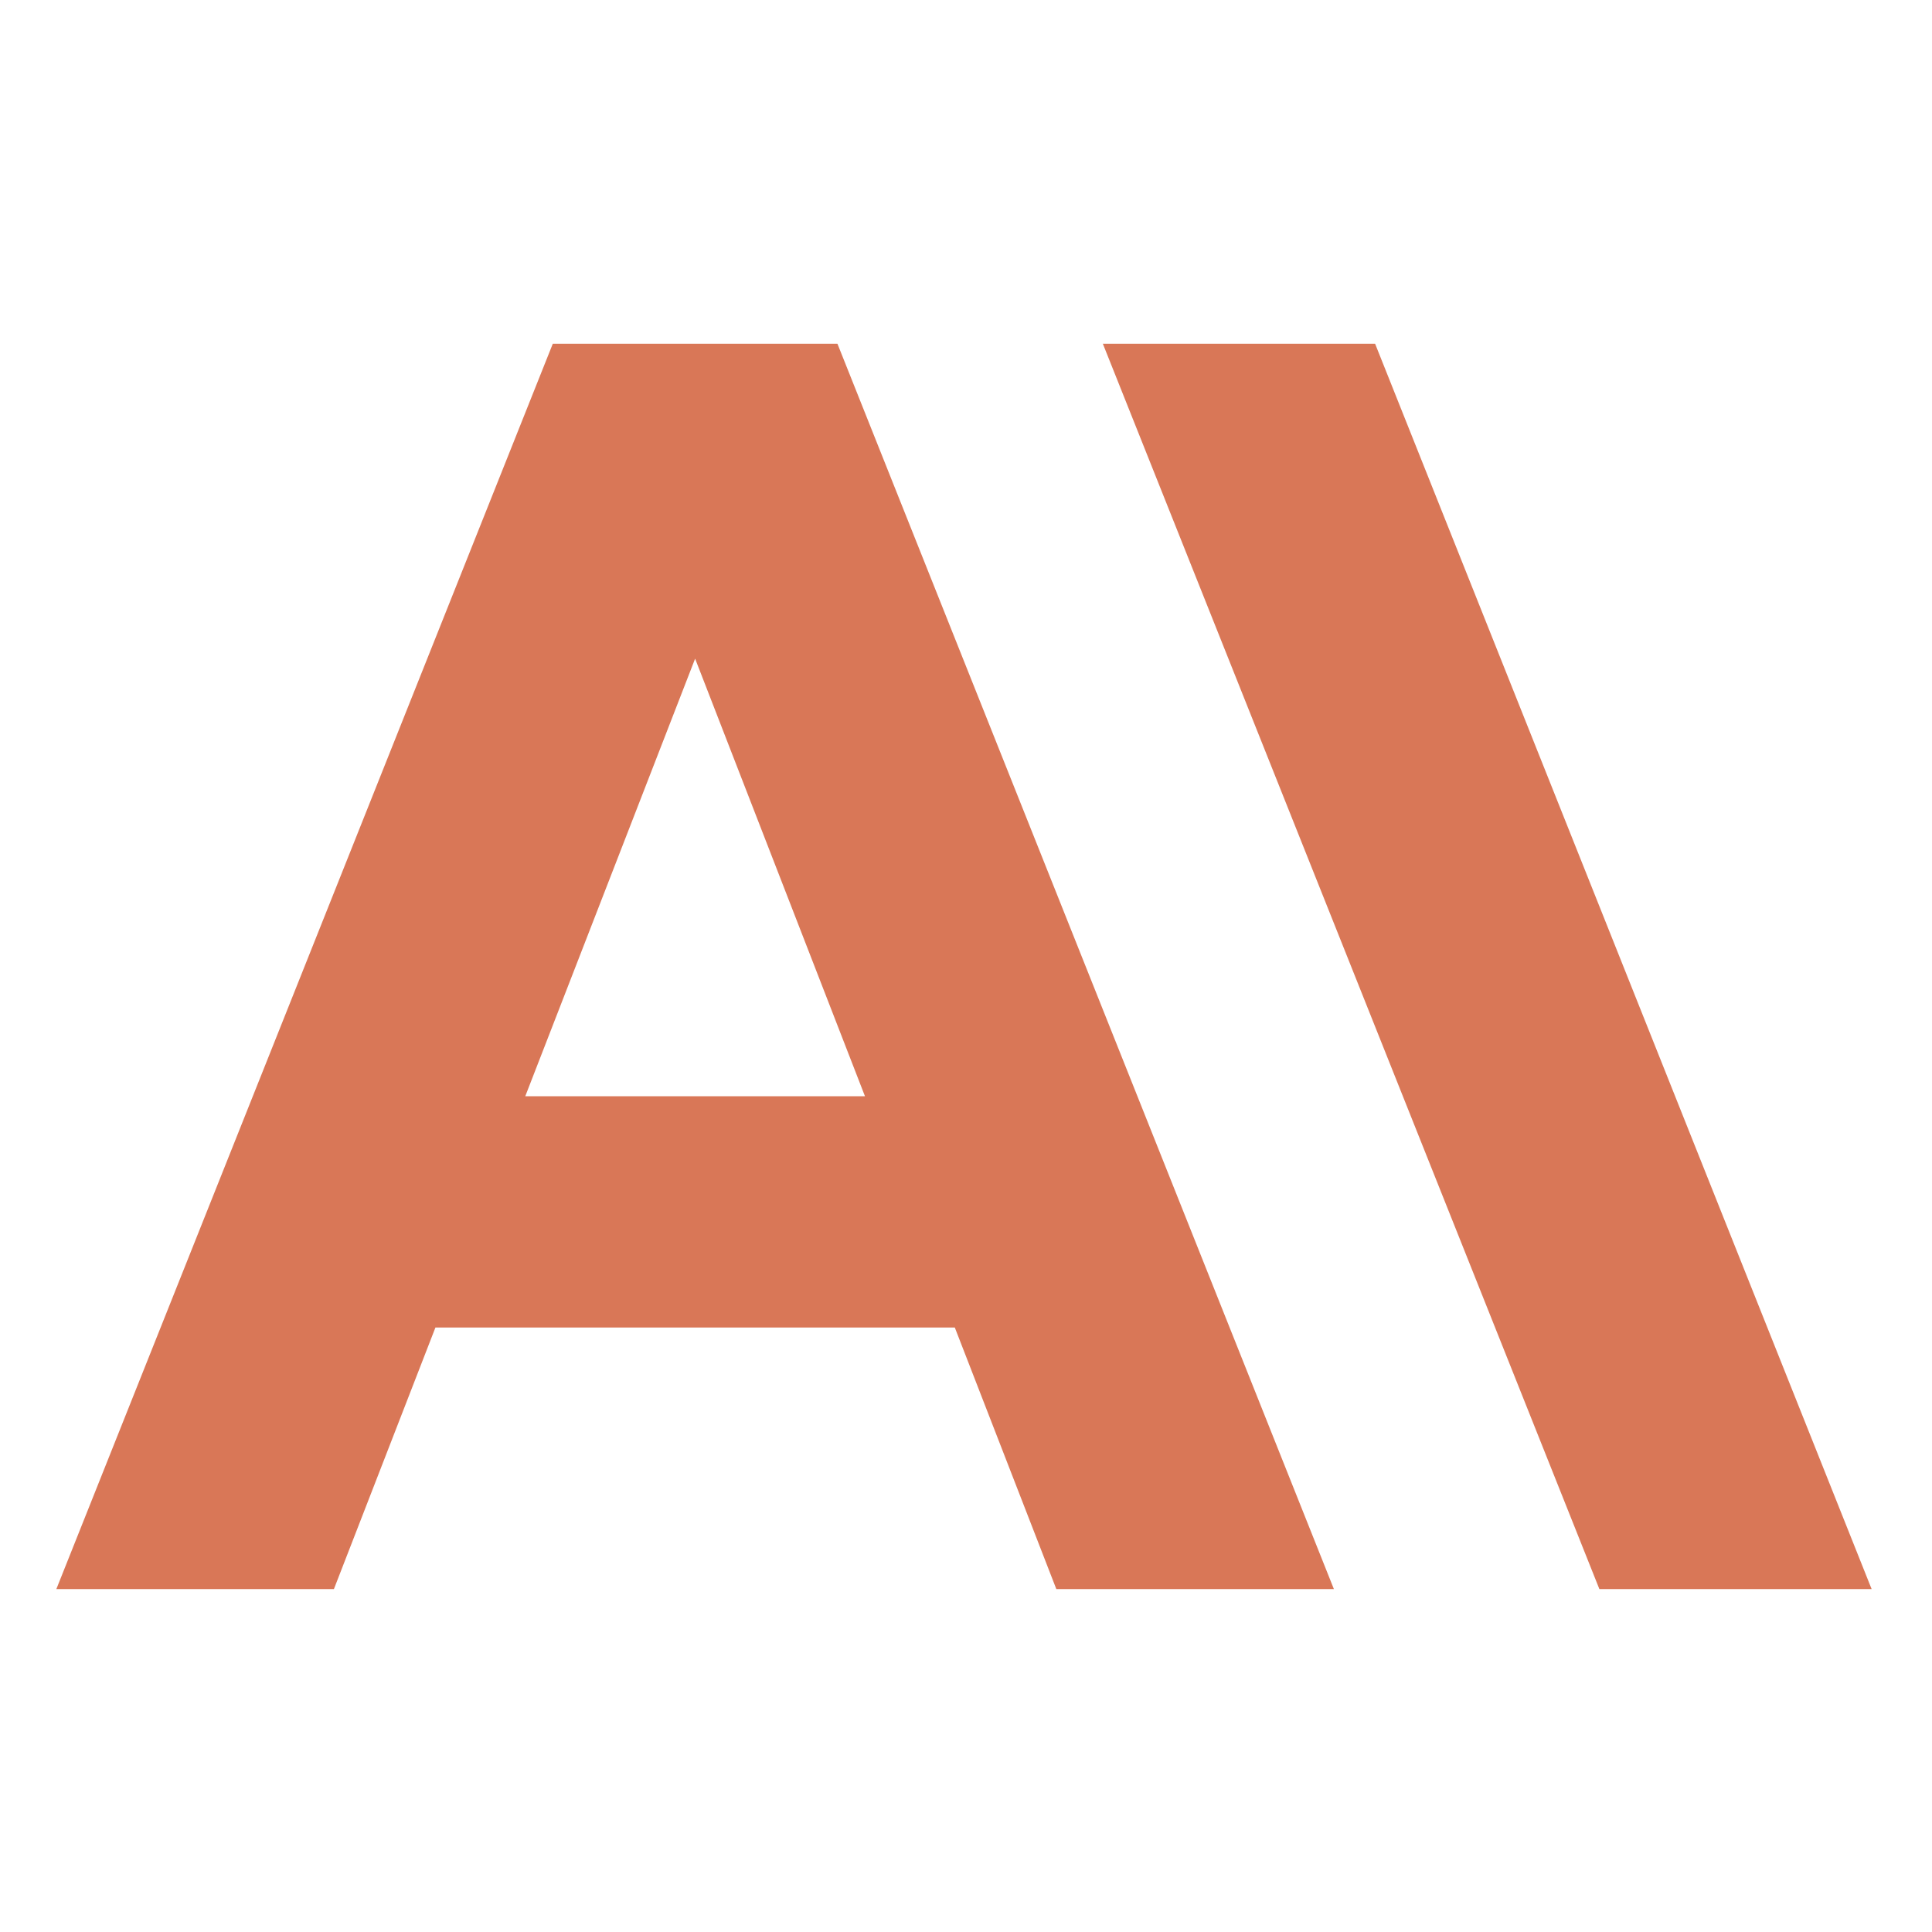
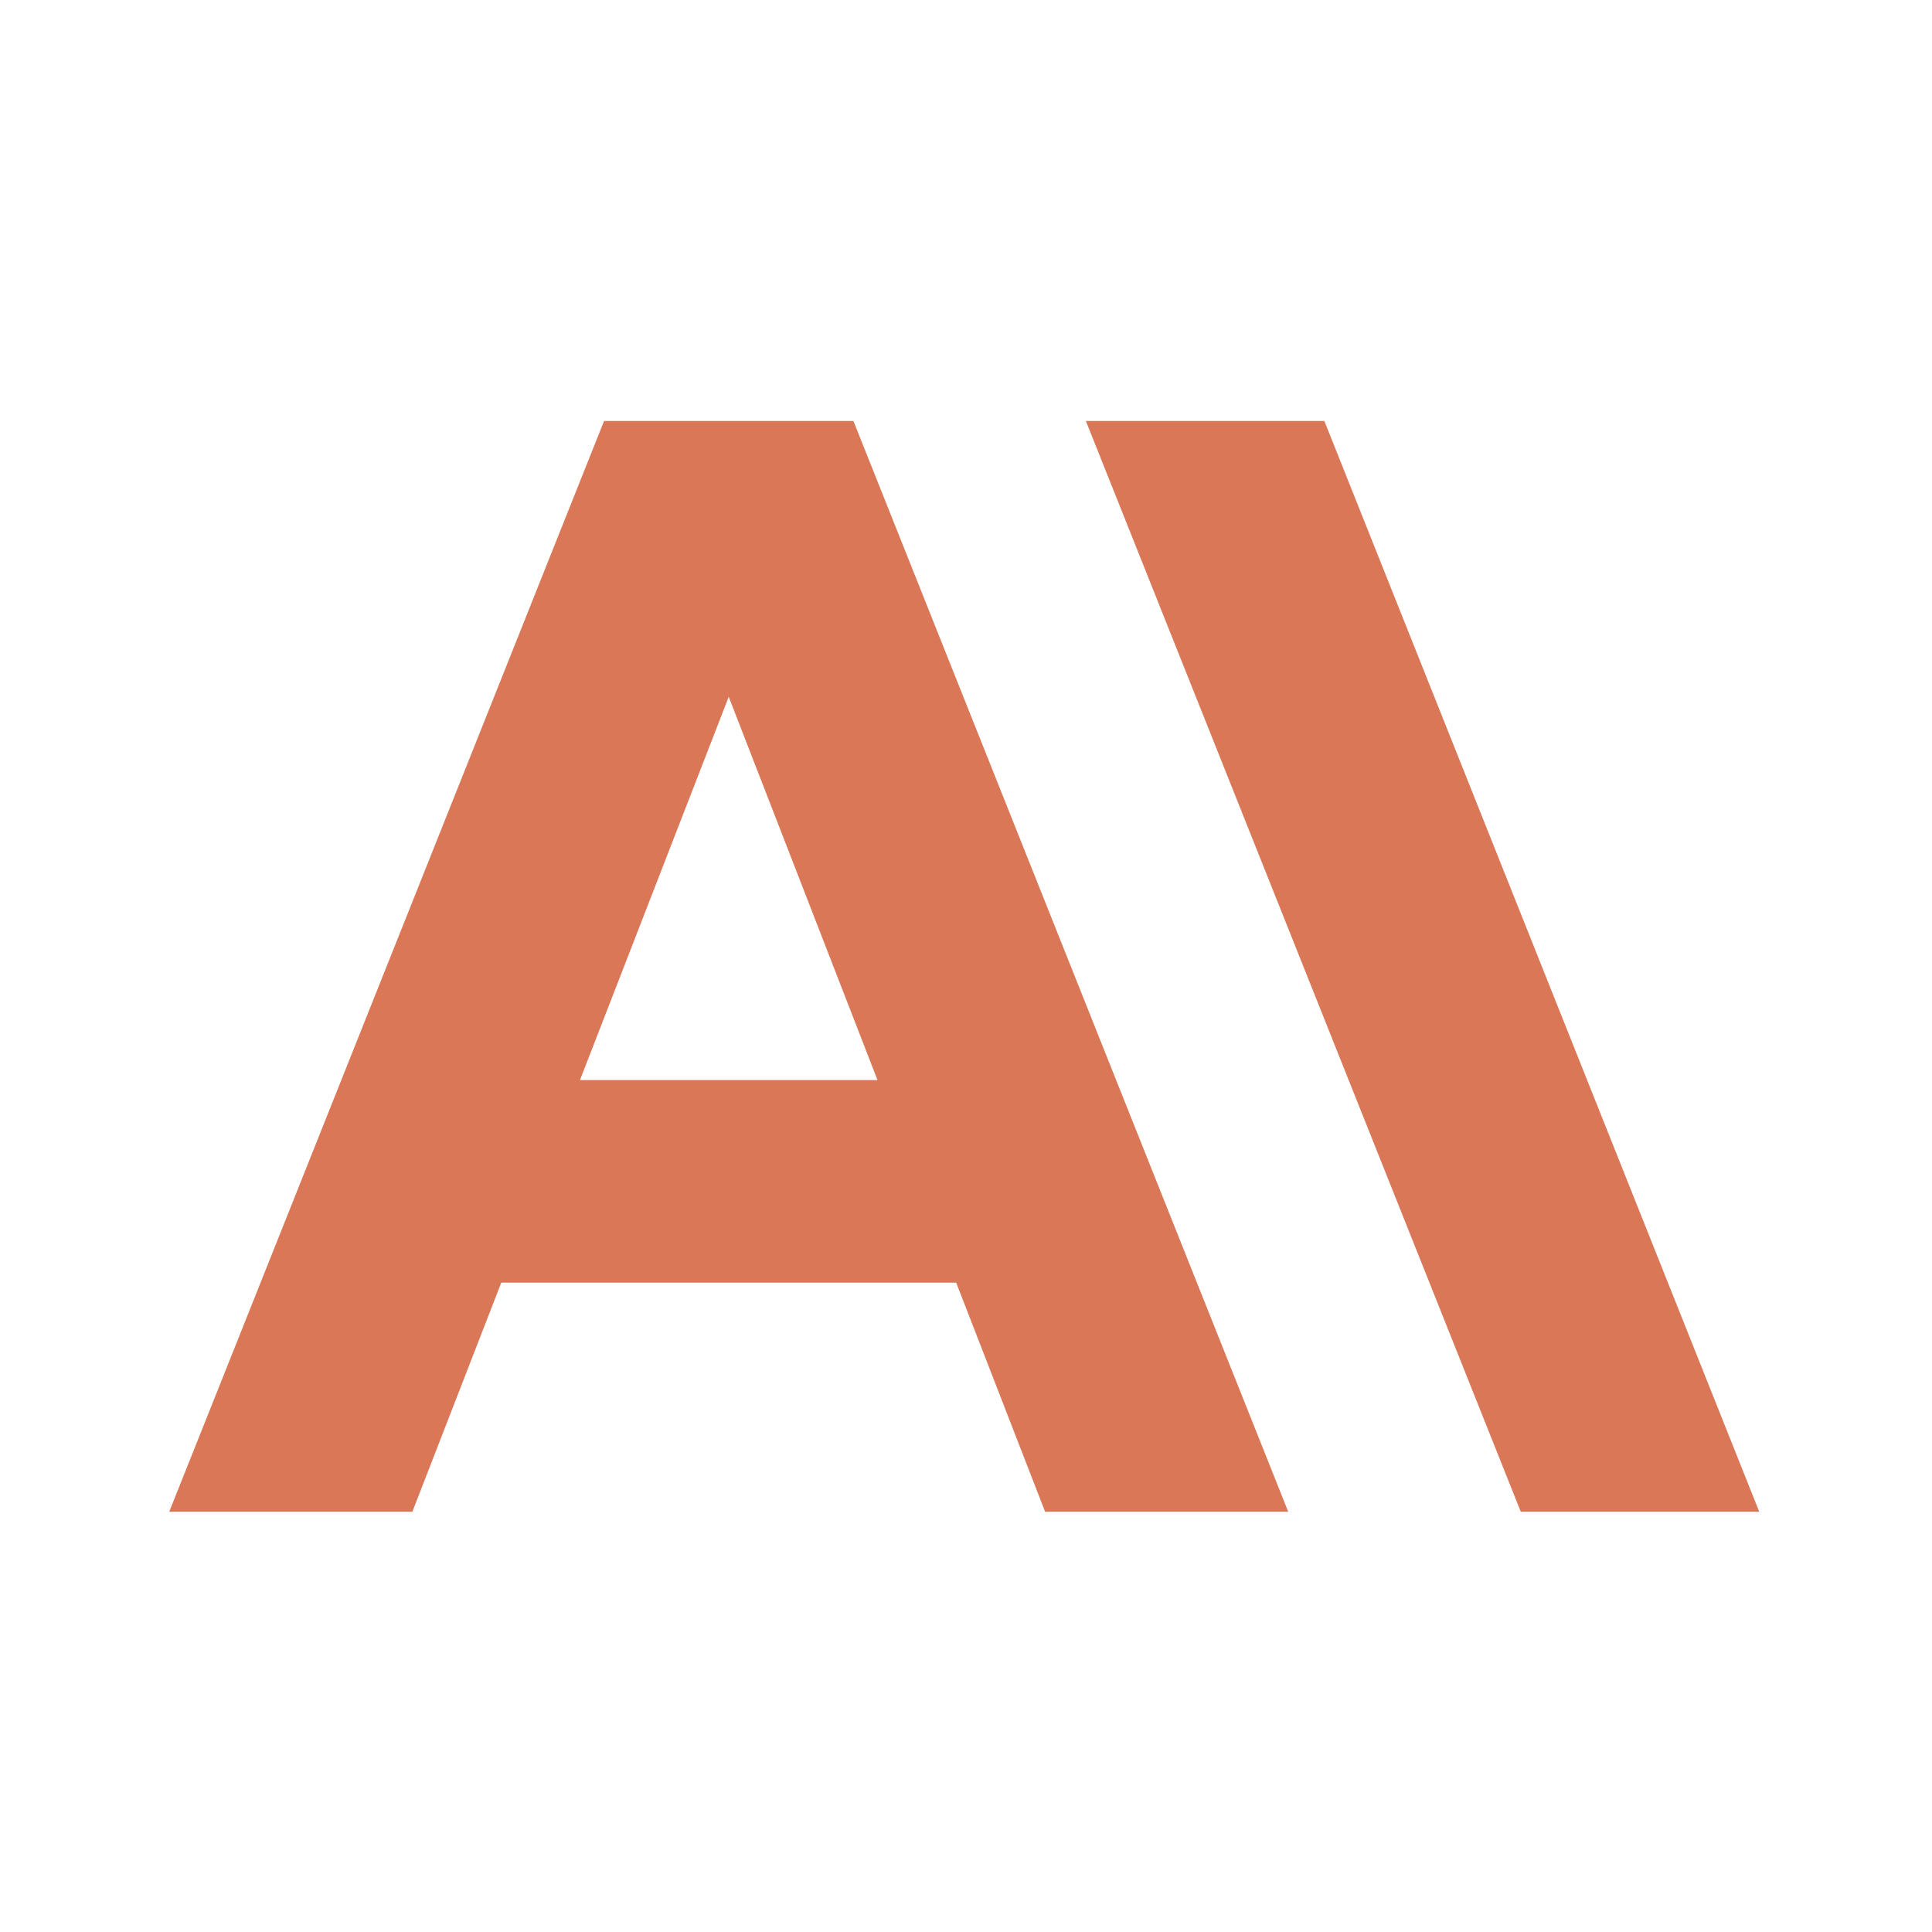
- <svg xmlns="http://www.w3.org/2000/svg" viewBox="0 0 24 24" width="56" height="56" fill="#D97757">
+ <svg xmlns="http://www.w3.org/2000/svg" viewBox="-1.7 -1.7 27.4 27.4" width="56" height="56" fill="#D97757">
  <g transform="translate(0.7 4.27)">
    <path transform="translate(13 0)" d="M0,0 C0,0 6.168,15.47 6.168,15.47 C6.168,15.47 9.55,15.47 9.55,15.47 C9.55,15.47 3.382,0 3.382,0 C3.382,0 0,0 0,0 C0,0 0,0 0,0z" />
    <path d="M5.825,9.348 C5.825,9.348 7.935,3.912 7.935,3.912 C7.935,3.912 10.045,9.348 10.045,9.348 C10.045,9.348 5.825,9.348 5.825,9.348 C5.825,9.348 5.825,9.348 5.825,9.348z M6.167,0 C6.167,0 0,15.47 0,15.47 C0,15.47 3.448,15.47 3.448,15.47 C3.448,15.47 4.709,12.221 4.709,12.221 C4.709,12.221 11.161,12.221 11.161,12.221 C11.161,12.221 12.422,15.47 12.422,15.47 C12.422,15.47 15.87,15.47 15.87,15.47 C15.87,15.47 9.703,0 9.703,0 C9.703,0 6.167,0 6.167,0 C6.167,0 6.167,0 6.167,0z" />
  </g>
</svg>
